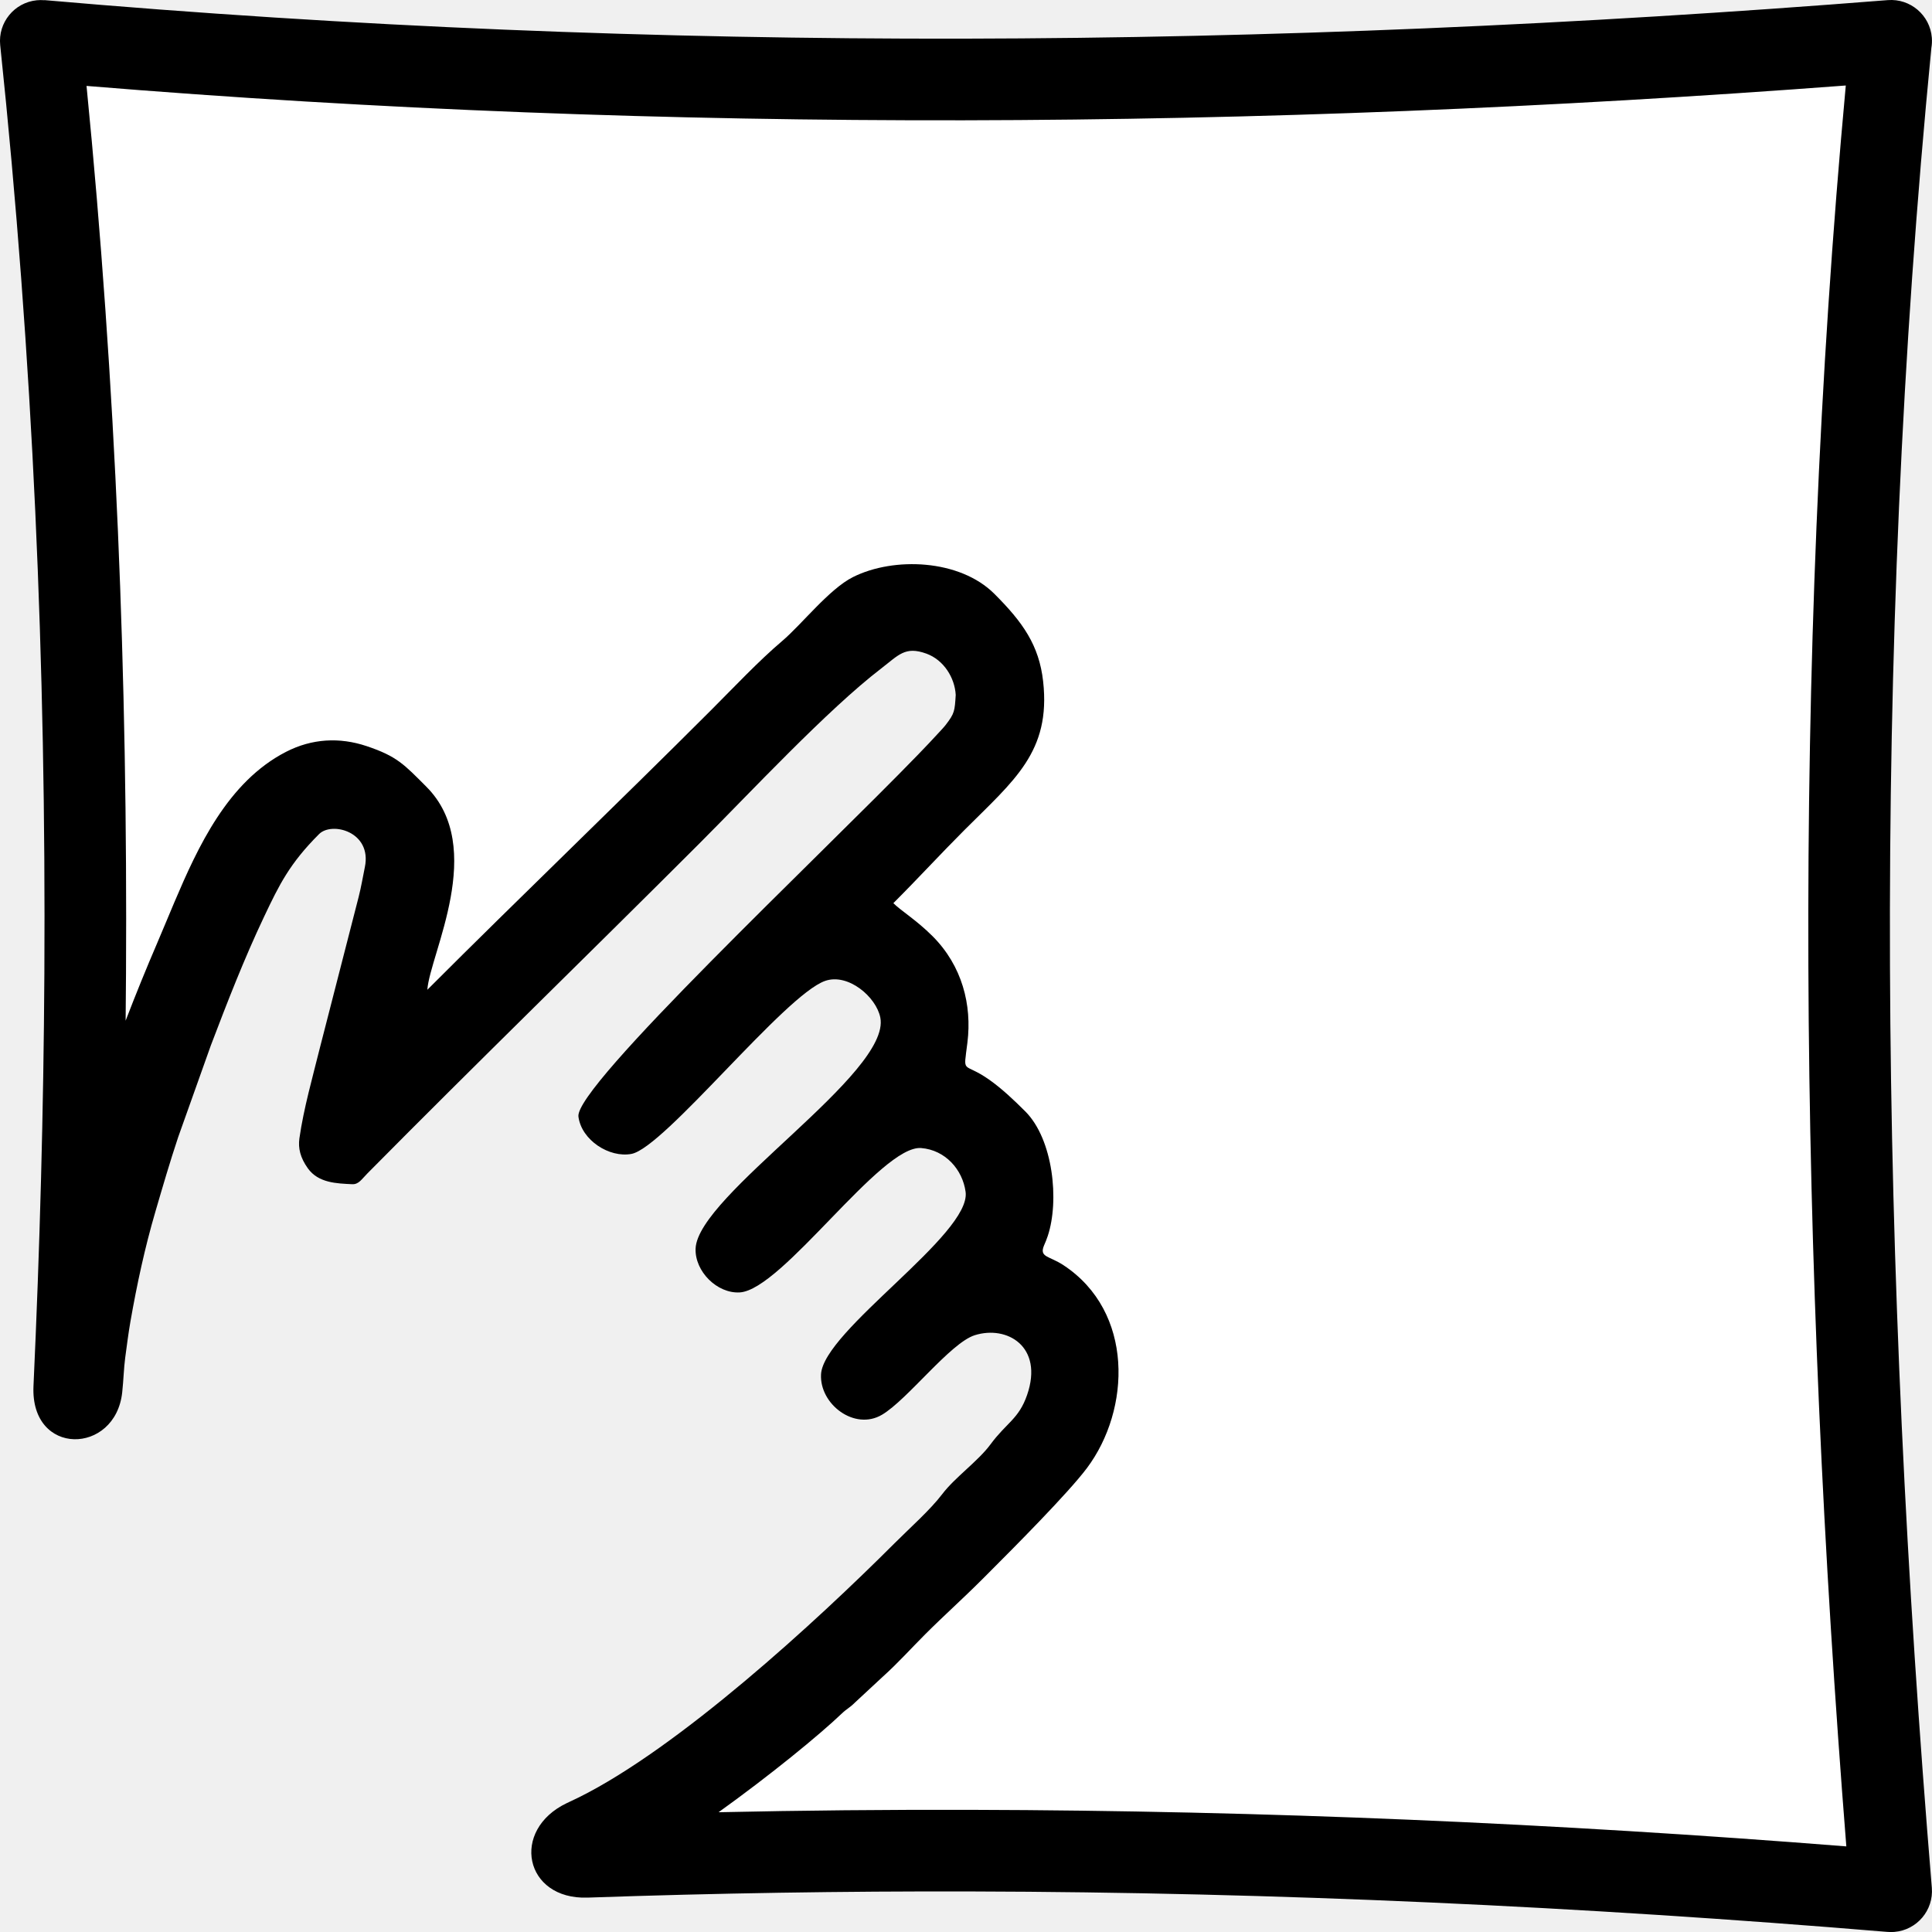
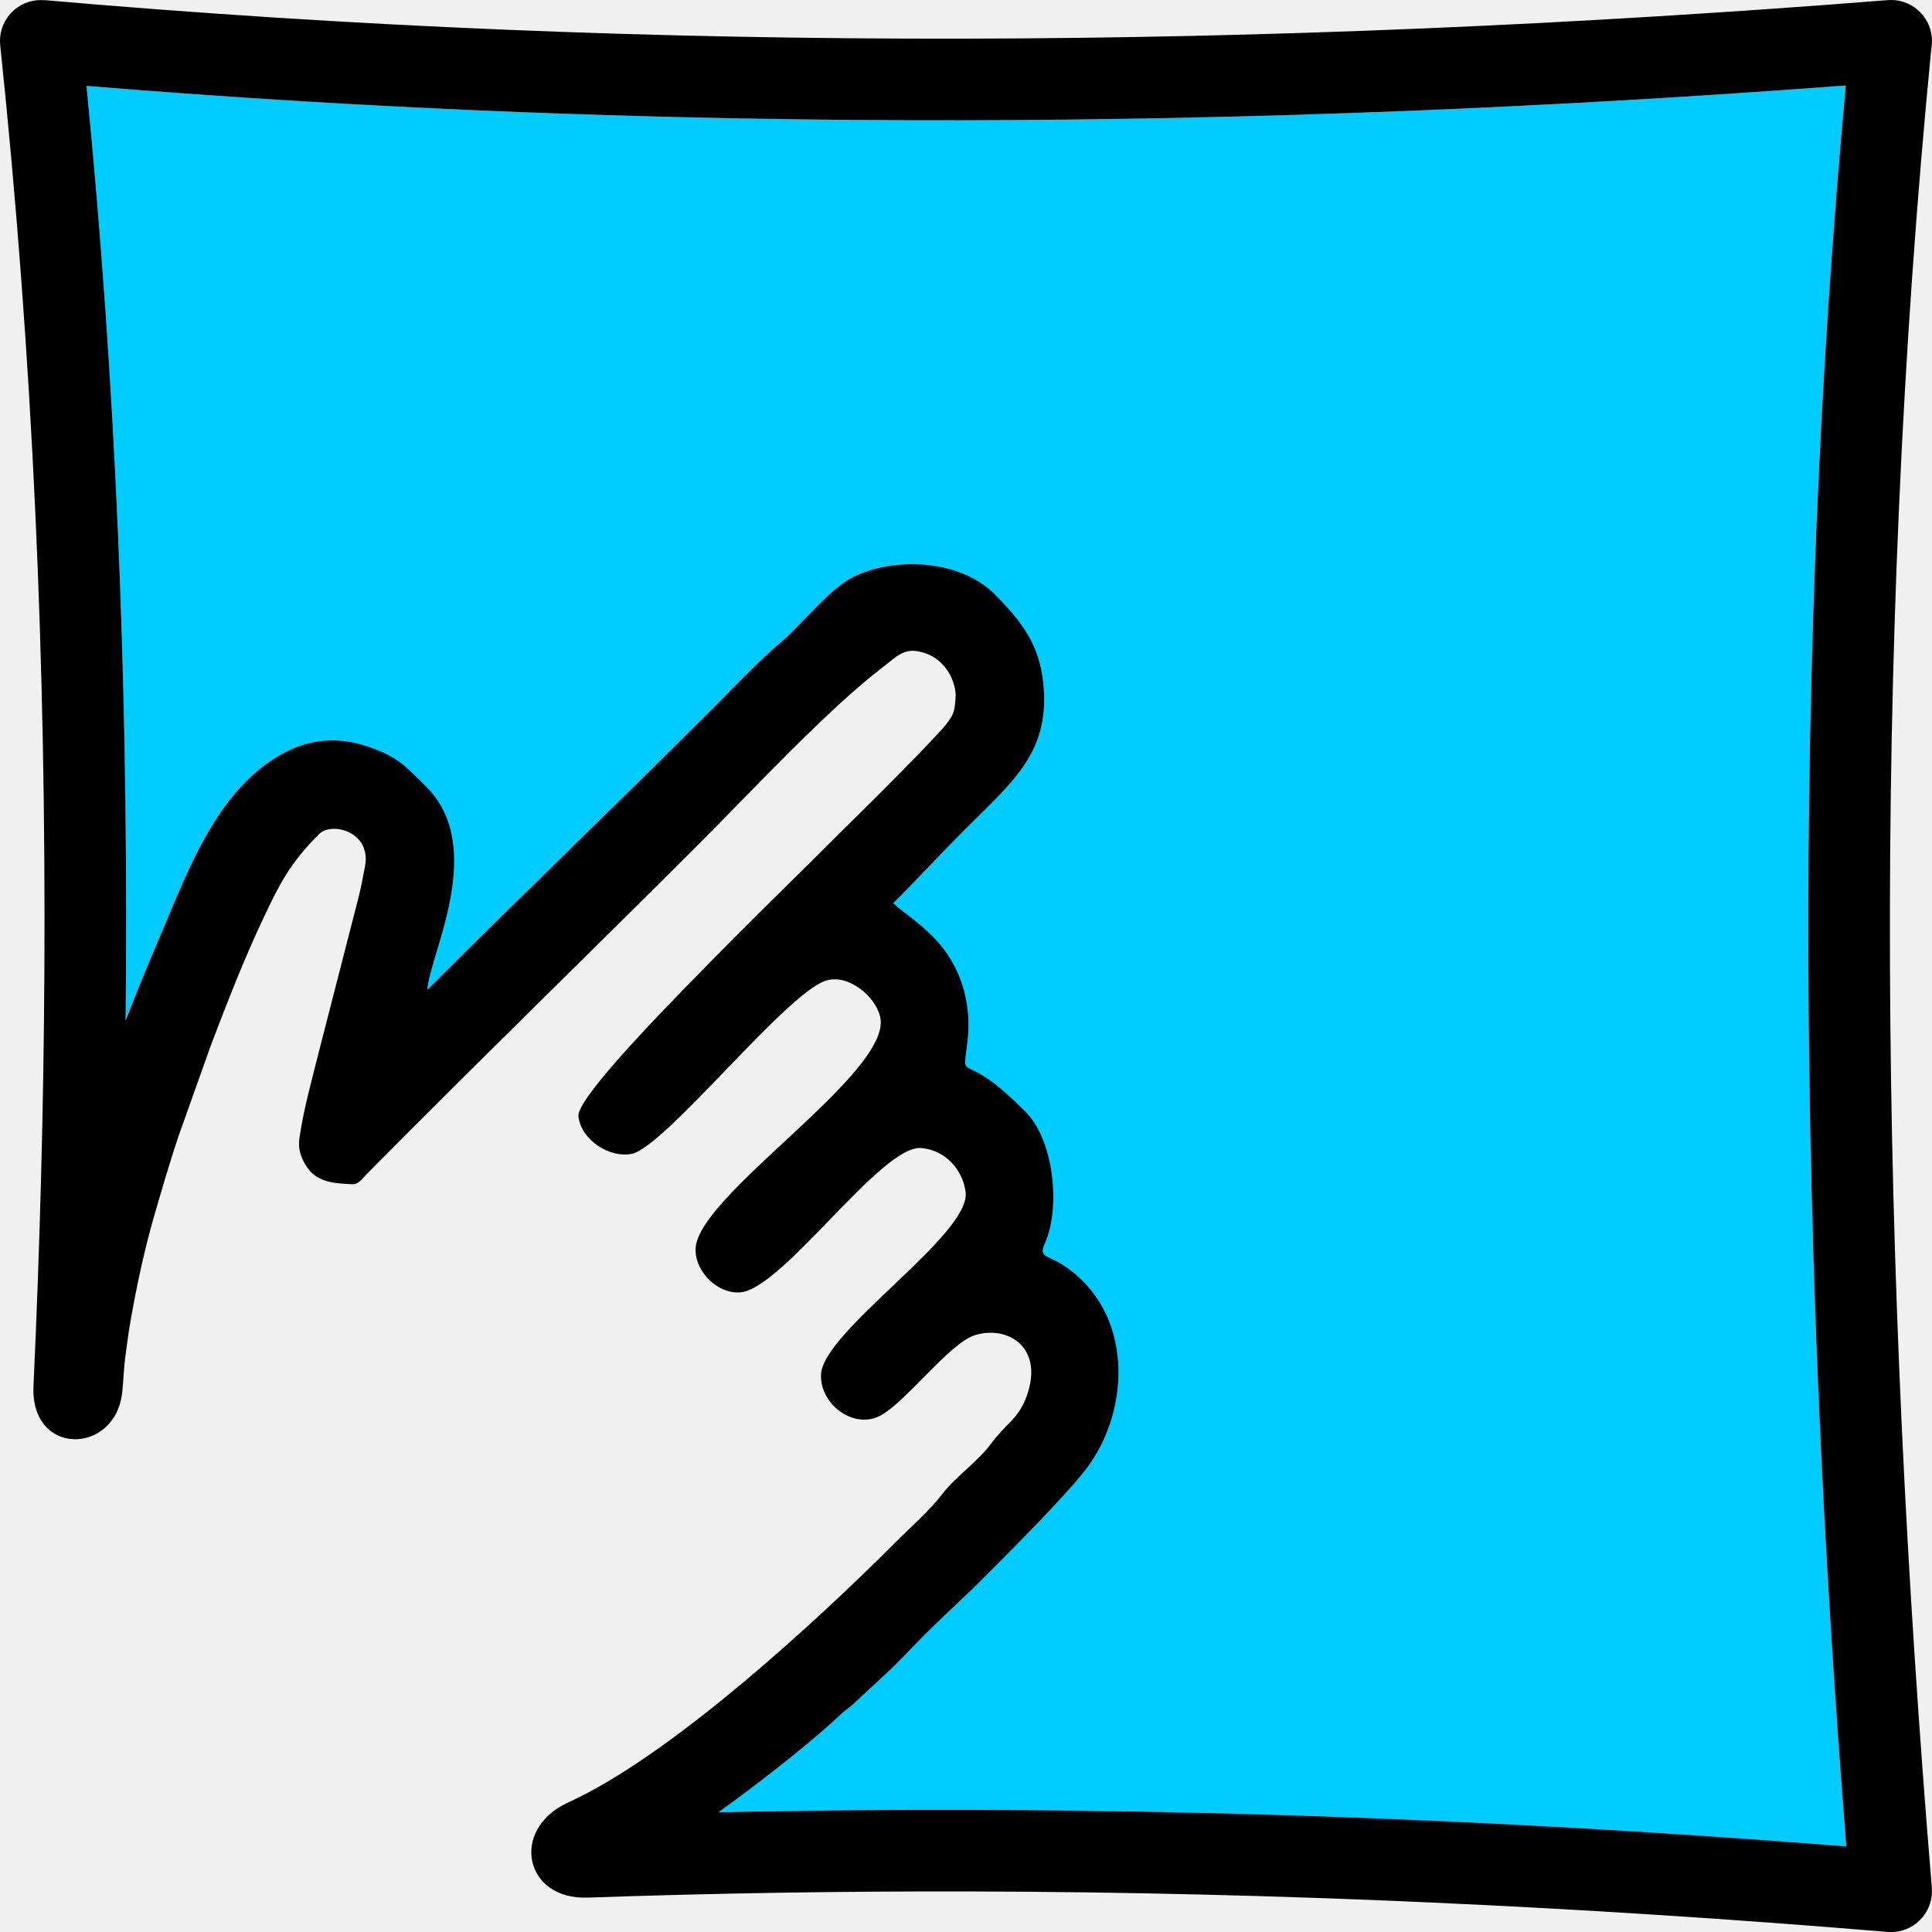
<svg xmlns="http://www.w3.org/2000/svg" xml:space="preserve" width="52.744mm" height="52.744mm" version="1.1" style="shape-rendering:geometricPrecision; text-rendering:geometricPrecision; image-rendering:optimizeQuality; fill-rule:evenodd; clip-rule:evenodd" viewBox="0 0 4092.29 4092.29">
  <defs>
    <style type="text/css">
   
-     .fil0 {fill:white}
+     .fil0 {fill:#00CCFF}
    .fil1 {fill:black;fill-rule:nonzero}
-     .fil2 {fill:white;fill-rule:nonzero}
+     .fil2 {fill:#00CCFF;fill-rule:nonzero}
   
  </style>
  </defs>
  <g id="Capa_x0020_1">
    <path class="fil0" d="M1522.02 3838.62c178.37,-3.89 356.47,-5.54 534.32,-5.1 623.48,1.56 1241.36,28.79 1854.5,77.45 -49.12,-619.22 -78.05,-1240.61 -80.41,-1864.77 -2.35,-621.82 21.96,-1243.55 79.27,-1865.11 -621.82,46.96 -1244.54,72.56 -1868.18,73.68 -622.85,1.15 -1242.42,-22.11 -1858.25,-72.79 62.43,631.94 87.15,1258.2 83.63,1880.16 -0.19,33.31 -0.46,66.63 -0.82,99.91 21.67,-56.46 44.1,-111.45 66.61,-163.81 12.88,-29.99 24.05,-57.5 36.76,-87.37 49.61,-116.4 112.63,-254.72 236.49,-318.38 54.5,-28.01 112.96,-31.35 170.35,-12.17 64.8,21.65 79.56,38.83 126.66,85.96 129.09,129.08 7.47,354.8 2.21,430.24 198.59,-198.6 402.56,-393.85 600.57,-591.85 48.94,-48.95 101.56,-104.95 150.67,-146.56 42.11,-35.68 99.87,-110.55 150.69,-135.93 86.23,-43.06 225.77,-37.71 299.19,35.72 60.05,60.02 94.69,108.62 103.26,185.61 16.55,148.92 -61.58,209.46 -166.58,314.48 -51.42,51.43 -97.34,101.7 -150.7,155.05 15.96,15.96 48.88,35.79 82.99,69.89 63.02,63.04 83.62,146.01 73.93,224.96 -8.76,71.38 -10.88,38.98 46.17,79.11 26.41,18.59 52.59,43.36 76.44,67.21 58.87,58.85 72.52,189.18 47.35,264.25 -2.95,8.88 -4.25,11.25 -7.74,19.64 -10.56,25.47 10.79,21.73 41.19,41.78 149.61,98.5 142.95,305.55 49.55,429.94 -39.55,52.73 -152.93,166.72 -210.08,223.88l-11.98 11.98c-41.74,41.74 -80.55,76.18 -120.11,115.73 -29.65,29.65 -58.36,61.57 -89.55,89.58l-58.96 54.75c-12.66,12.6 -16.96,12.88 -28.39,23.78 -48.19,45.95 -151.36,130.38 -261.05,209.1z" />
    <path class="fil1" d="M3997.07 4092.02c-646.38,-53.79 -1293.29,-84.01 -1940.74,-85.61 -269.94,-0.68 -540.48,3.58 -811.64,13.04 -134.15,4.68 -164.01,-143.07 -43.97,-200.23 9.54,-4.54 18.31,-8.59 25.45,-12.13 212.2,-105.46 502.37,-371.93 668.25,-537.83 33.47,-33.47 76.1,-71.12 101.67,-104.84 26.5,-34.93 75.9,-69.69 101.8,-104.83 34.06,-46.22 60.11,-53.91 77.67,-104.84 35.42,-102.75 -42.71,-148 -110.78,-126.59 -51.89,16.32 -142.27,136.41 -196.56,168.5 -58.14,34.37 -132.43,-22.37 -129.14,-85.58 4.8,-92.88 318.47,-296.51 306.23,-386.52 -6.48,-47.56 -43.23,-88.71 -94.08,-92.81 -85.26,-6.86 -294.05,300.5 -384.37,305.79 -47.88,2.8 -95.34,-44.59 -93.47,-92.89 4.42,-113.54 414.45,-371.34 391.28,-489.19 -8.66,-43.95 -68.15,-94.43 -116.56,-77.89 -85.54,29.26 -340.81,353.48 -410.57,366.58 -46.75,8.81 -105.83,-28.85 -112.34,-79.03 -8.24,-63.86 515.39,-555.85 719.53,-766.84 16.4,-16.98 30.74,-32.11 42.58,-45.08 6.15,-6.71 11.92,-12.57 16.3,-18.33 18.36,-23.98 18.66,-28.76 20.76,-62.96 -1.96,-35.96 -25.03,-74.02 -62.25,-87.46 -45.04,-16.23 -58.38,2.89 -96.08,31.86 -113.86,87.41 -277.25,262.95 -384.37,370.08 -234.16,234.15 -470.65,463.83 -703.2,698.85 -13.03,13.17 -18.71,23.8 -32.75,23.09 -32,-1.61 -71.38,-2.26 -93.8,-33.85 -15.78,-22.23 -20.73,-42.36 -17.7,-63.5 8.98,-62.95 27.91,-129.29 43.53,-192.19l81.9 -318.84c5.59,-21.96 8.69,-41.38 13.19,-63.31 15.43,-74.98 -69.9,-97.03 -97.02,-69.9 -62.33,62.33 -84.2,107.08 -116.31,174.7 -42.05,88.65 -78.12,181.38 -112.93,272.98l-69.24 194.38c-18.11,54.35 -32.23,103.18 -48.07,157.23 -22.54,76.86 -39.33,155.02 -53.08,233.67 -4.36,25.04 -7.63,51.34 -11.03,76.44 -2.86,21.33 -3.52,47.35 -6.31,73.14 -14.34,132.75 -194.8,136.38 -187.92,-13.39 13.39,-291.15 21.41,-582.61 23.05,-874.45 3.68,-649 -23.83,-1303.66 -93.56,-1965.93 -4.85,-47.54 29.75,-90.06 77.28,-94.92 5.5,-0.56 10.93,-0.59 16.26,-0.13l0.01 -0.21c649.91,56.8 1299.06,82.81 1947.51,81.62 648.46,-1.18 1301.11,-29.6 1957.24,-81.62 47.73,-3.74 89.48,31.93 93.22,79.66 0.58,7.38 0.21,14.63 -1,21.61 -63.33,648.36 -90.12,1296.6 -87.67,1944.65 2.45,647.93 34.5,1299 88.66,1952.37 3.93,47.74 -31.58,89.65 -79.31,93.57 -5.29,0.44 -10.49,0.39 -15.6,-0.11zm-2475.05 -253.4c178.37,-3.89 356.47,-5.54 534.32,-5.1 623.48,1.56 1241.36,28.79 1854.5,77.45 -49.12,-619.22 -78.05,-1240.61 -80.41,-1864.77 -2.35,-621.82 21.96,-1243.55 79.27,-1865.11 -621.82,46.96 -1244.54,72.56 -1868.18,73.68 -622.85,1.15 -1242.42,-22.11 -1858.25,-72.79 62.43,631.94 87.15,1258.2 83.63,1880.16 -0.19,33.31 -0.46,66.63 -0.82,99.91 21.67,-56.46 44.1,-111.45 66.61,-163.81 12.88,-29.99 24.05,-57.5 36.76,-87.37 49.61,-116.4 112.63,-254.72 236.49,-318.38 54.5,-28.01 112.96,-31.35 170.35,-12.17 64.8,21.65 79.56,38.83 126.66,85.96 129.09,129.08 7.47,354.8 2.21,430.24 198.59,-198.6 402.56,-393.85 600.57,-591.85 48.94,-48.95 101.56,-104.95 150.67,-146.56 42.11,-35.68 99.87,-110.55 150.69,-135.93 86.23,-43.06 225.77,-37.71 299.19,35.72 60.05,60.02 94.69,108.62 103.26,185.61 16.55,148.92 -61.58,209.46 -166.58,314.48 -51.42,51.43 -97.34,101.7 -150.7,155.05 15.96,15.96 48.88,35.79 82.99,69.89 63.02,63.04 83.62,146.01 73.93,224.96 -8.76,71.38 -10.88,38.98 46.17,79.11 26.41,18.59 52.59,43.36 76.44,67.21 58.87,58.85 72.52,189.18 47.35,264.25 -2.95,8.88 -4.25,11.25 -7.74,19.64 -10.56,25.47 10.79,21.73 41.19,41.78 149.61,98.5 142.95,305.55 49.55,429.94 -39.55,52.73 -152.93,166.72 -210.08,223.88l-11.98 11.98c-41.74,41.74 -80.55,76.18 -120.11,115.73 -29.65,29.65 -58.36,61.57 -89.55,89.58l-58.96 54.75c-12.66,12.6 -16.96,12.88 -28.39,23.78 -48.19,45.95 -151.36,130.38 -261.05,209.1z" />
  </g>
</svg>
